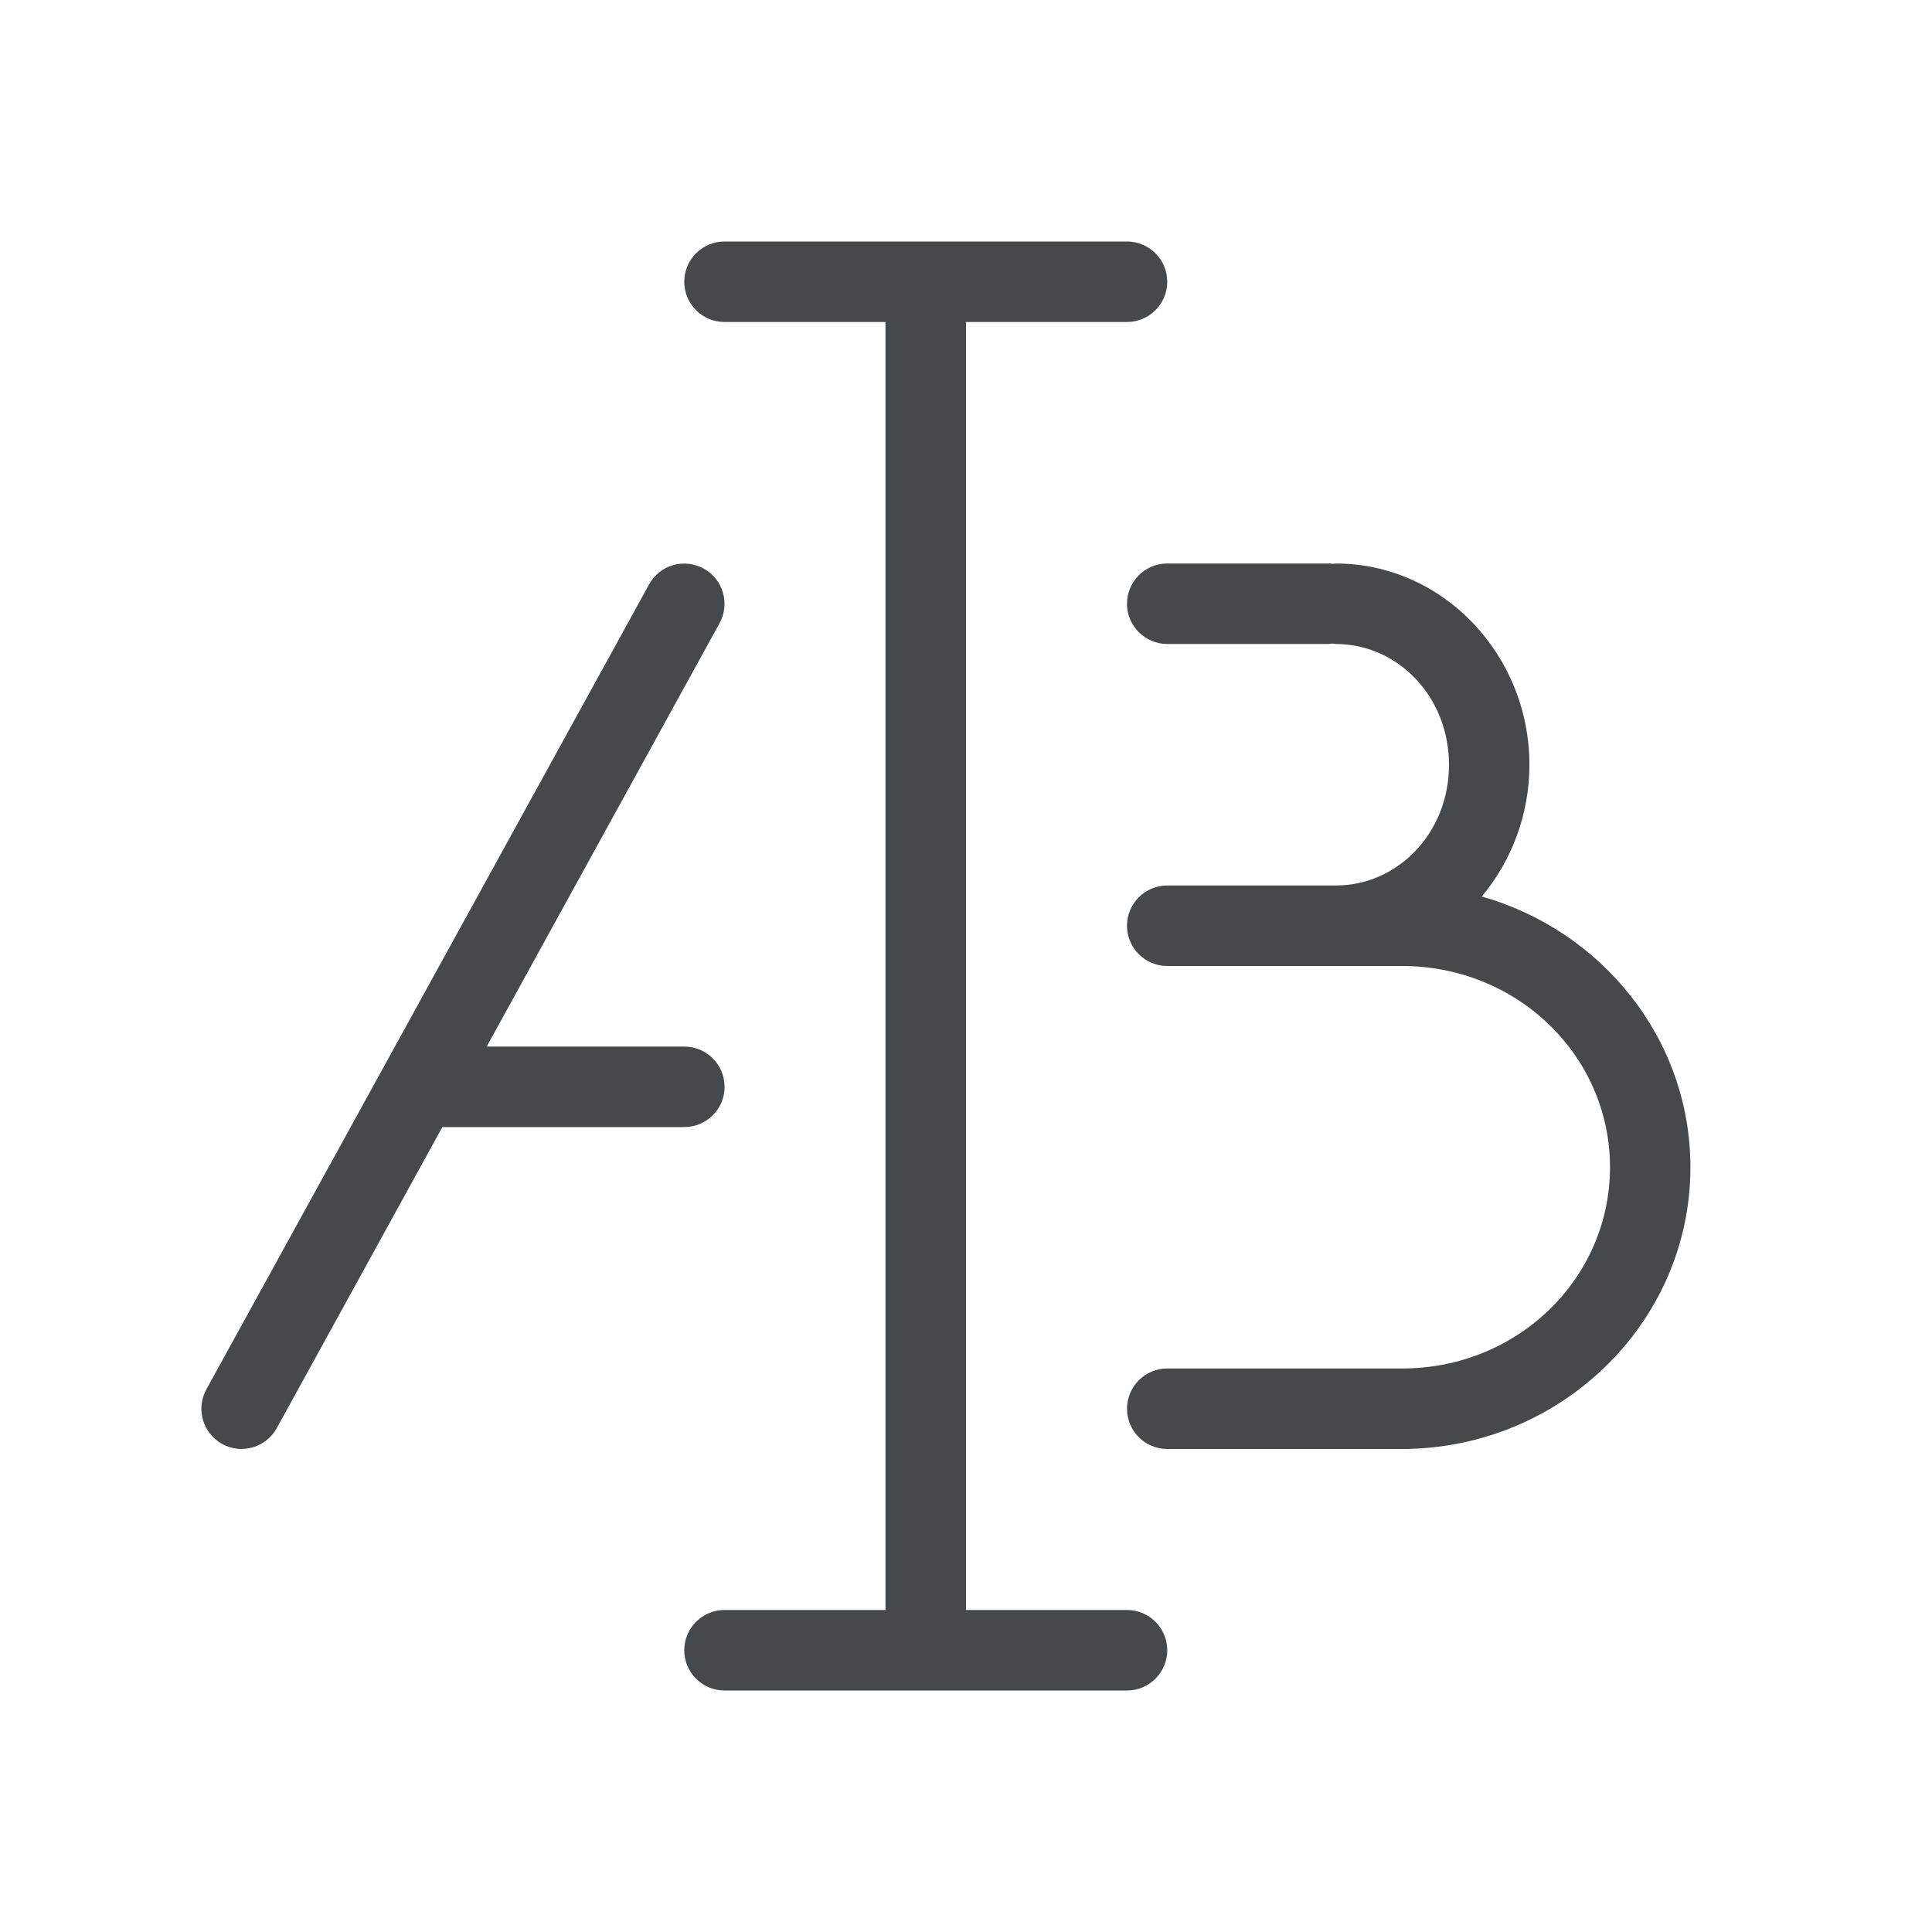
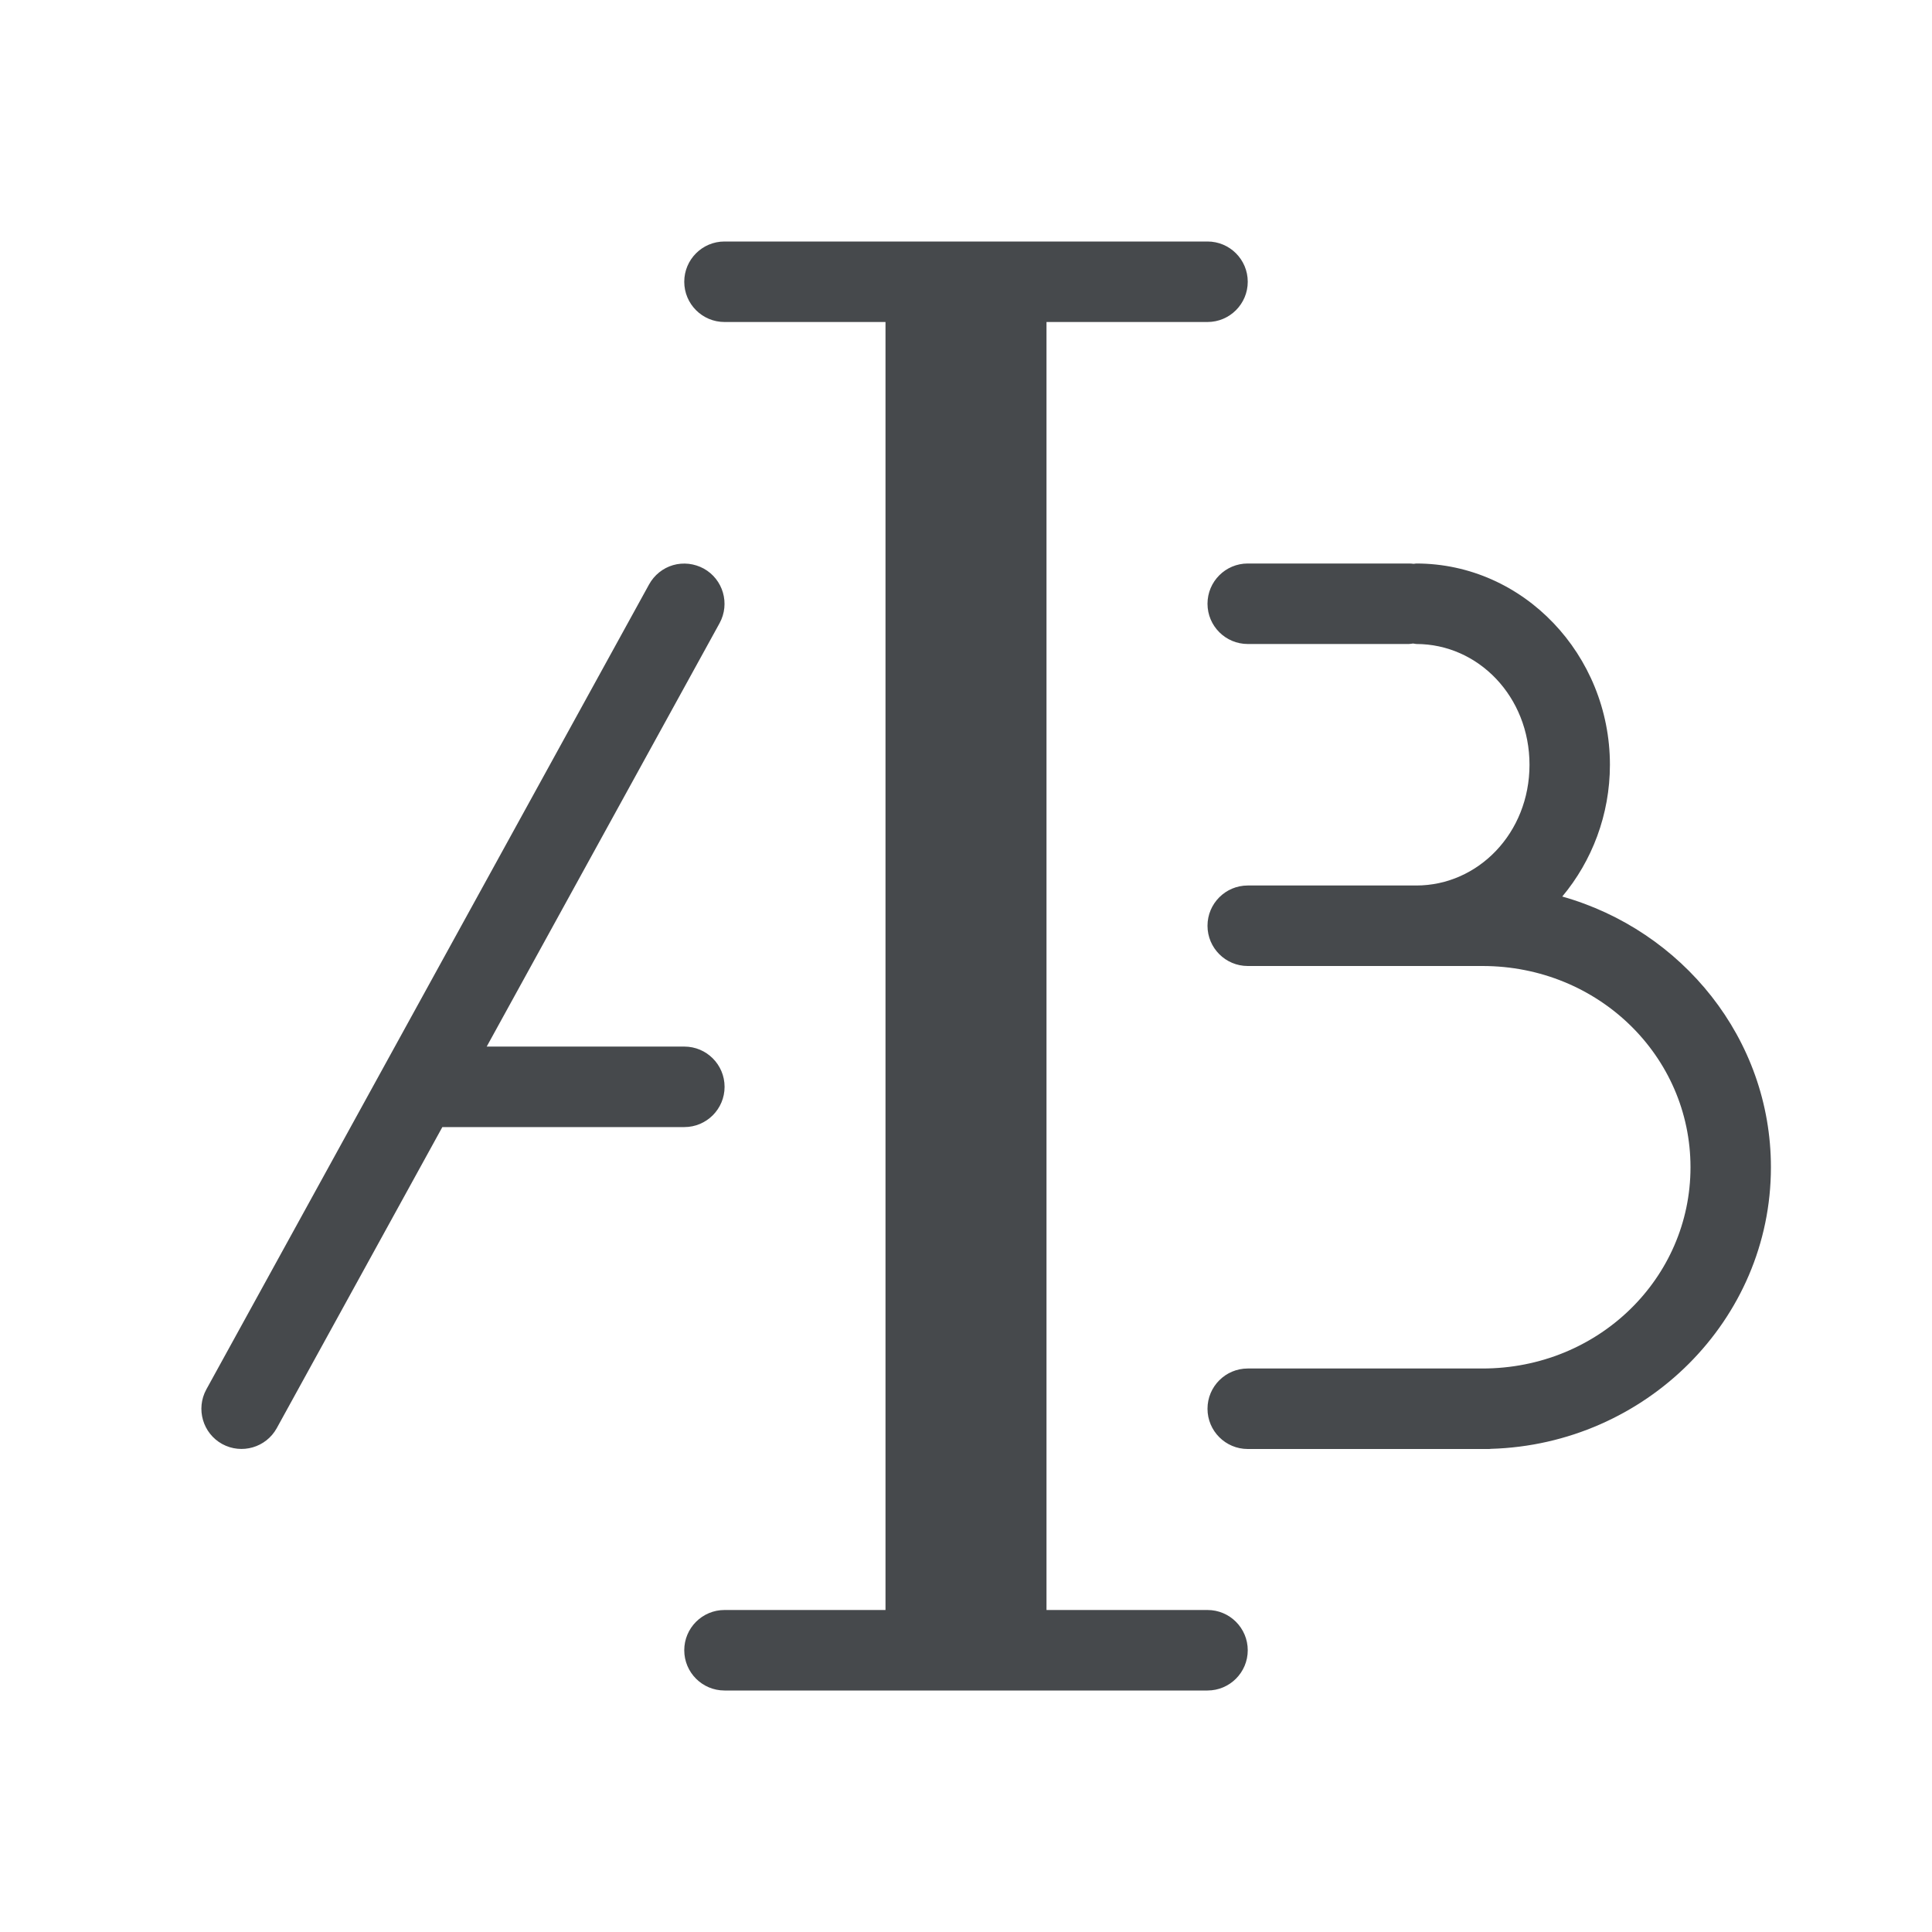
<svg xmlns="http://www.w3.org/2000/svg" id="a" width="24" height="24" version="1.1">
  <defs>
    <style id="current-color-scheme" type="text/css">.ColorScheme-Text {color:#090d11;}.ColorScheme-Background{color:#ffffff;}</style>
  </defs>
-   <path id="e" class="ColorScheme-Background" d="m8 2c-0.276 0-0.5 0.224-0.5 0.5s0.224 0.5 0.5 0.5h2v18h-2c-0.276 0-0.5 0.224-0.5 0.5s0.224 0.5 0.5 0.5h5c0.276 0 0.5-0.224 0.5-0.5s-0.224-0.5-0.5-0.5h-2v-18h2c0.276 0 0.5-0.224 0.5-0.5s-0.224-0.5-0.5-0.5zm5.5 4c-0.276 0-0.5 0.224-0.5 0.5s0.224 0.5 0.5 0.5h3c1.388 0.005 2.5 1.117 2.5 2.5 0 1.386-1.117 2.5-2.51 2.5h-2.99c-0.276 0-0.5 0.224-0.5 0.5s0.224 0.5 0.5 0.5h2.99c0.003 0 0.006 9e-6 0.01 0 6.51e-4 1e-6 0.001 1e-6 2e-3 0 1.171-0.004 2.21-0.585 2.846-1.473 1.308 0.812 1.934 2.383 1.533 3.879-0.411 1.532-1.794 2.594-3.381 2.594h-4c-0.276 0-0.5 0.224-0.5 0.5s0.224 0.5 0.5 0.5h4c2.034 0 3.819-1.371 4.346-3.336 0.521-1.943-0.315-3.996-2.037-5.025 0.124-0.357 0.191-0.74 0.191-1.139 0-1.907-1.545-3.462-3.447-3.496-4e-3 -7.05e-5 -0.008-0.002-0.012-0.002-0.014-0.001-0.027-0.002-0.041-0.002h-0.01zm-5.441 0.004c-0.2-0.023-0.395 0.076-0.494 0.252l-6.74 12c-0.134 0.241-0.049 0.545 0.191 0.68 0.241 0.136 0.546 0.05 0.682-0.191l1.574-2.803c0.07 0.037 0.149 0.058 0.229 0.059h4c0.276 0 0.5-0.224 0.5-0.5s-0.224-0.5-0.5-0.5h-3.701l4.637-8.256c0.134-0.241 0.049-0.545-0.191-0.68-0.057-0.032-0.12-0.053-0.186-0.061z" style="fill-opacity:.5;fill:currentColor" />
-   <path id="c" class="ColorScheme-Text" d="m9 3c-0.276 0-0.5 0.224-0.5 0.5s0.224 0.5 0.5 0.5h2v16h-2c-0.276 0-0.5 0.224-0.5 0.5s0.224 0.5 0.5 0.5h5c0.276 0 0.5-0.224 0.5-0.5s-0.224-0.5-0.5-0.5h-2v-16h2c0.276 0 0.5-0.224 0.5-0.5s-0.224-0.5-0.5-0.5zm5.5 4c-0.276 0-0.5 0.224-0.5 0.5s0.224 0.5 0.5 0.5h2c0.018-0.001 0.035-0.003 0.053-0.006 0.014 0.003 0.027 0.004 0.041 0.006 0.769 0 1.406 0.653 1.406 1.5 0 0.847-0.637 1.5-1.406 1.5h-2.094c-0.276 0-0.5 0.224-0.5 0.5s0.224 0.5 0.5 0.5h2.916c1.44 0 2.584 1.121 2.584 2.5s-1.144 2.5-2.584 2.5h-2.916c-0.276 0-0.5 0.224-0.5 0.5s0.224 0.5 0.5 0.5h3c0.007-4.96e-4 0.014-0.001 0.021-2e-3 1.918-0.055 3.478-1.598 3.478-3.498 0-1.596-1.102-2.942-2.592-3.363 0.369-0.441 0.592-1.016 0.592-1.637 0-1.362-1.07-2.5-2.406-2.5-0.011 9.316e-4 -0.022 0.002-0.033 0.004-0.02-0.003-0.04-0.004-0.061-0.004zm-5.945 0.004c-0.065-0.007-0.131-0.002-0.193 0.016-0.128 0.037-0.235 0.124-0.299 0.24l-5.5 10c-0.132 0.242-0.044 0.545 0.197 0.678 0.242 0.132 0.545 0.044 0.678-0.197l2.057-3.74c0.002 1.1e-5 0.004 1.1e-5 0.006 0h3c0.276 0 0.5-0.224 0.5-0.5s-0.224-0.5-0.5-0.5h-2.455l2.893-5.26c0.132-0.242 0.044-0.545-0.197-0.678-0.057-0.031-0.12-0.051-0.186-0.059z" style="fill-opacity:.75;fill:currentColor" />
+   <path id="e" class="ColorScheme-Background" d="m8 2c-0.276 0-0.5 0.224-0.5 0.5s0.224 0.5 0.5 0.5h2v18h-2c-0.276 0-0.5 0.224-0.5 0.5s0.224 0.5 0.5 0.5h5c0.276 0 0.5-0.224 0.5-0.5s-0.224-0.5-0.5-0.5h-2v-18h2c0.276 0 0.5-0.224 0.5-0.5s-0.224-0.5-0.5-0.5zm6.5 4c-0.276 0-0.5 0.224-0.5 0.5s0.224 0.5 0.5 0.5h3c1.388 0.005 2.5 1.117 2.5 2.5 0 1.386-1.117 2.5-2.51 2.5h-2.99c-0.276 0-0.5 0.224-0.5 0.5s0.224 0.5 0.5 0.5h2.99c0.003 0 0.006 9e-6 0.01 0h2e-3c1.171-0.004 2.21-0.585 2.846-1.473 1.308 0.812 1.934 2.383 1.533 3.879-0.411 1.532-1.794 2.594-3.381 2.594h-4c-0.276 0-0.5 0.224-0.5 0.5s0.224 0.5 0.5 0.5h4c2.034 0 3.819-1.371 4.346-3.336 0.521-1.943-0.315-3.996-2.037-5.025 0.124-0.357 0.191-0.74 0.191-1.139 0-1.907-1.545-3.462-3.447-3.496-4e-3 -7.05e-5 -0.008-0.002-0.012-0.002-0.014-0.001-0.027-0.002-0.041-0.002h-0.01zm-6.441 0.004c-0.2-0.023-0.395 0.076-0.494 0.252l-6.74 12c-0.134 0.241-0.049 0.545 0.191 0.68 0.241 0.136 0.546 0.05 0.682-0.191l1.574-2.803c0.07 0.037 0.149 0.058 0.229 0.059h4c0.276 0 0.5-0.224 0.5-0.5s-0.224-0.5-0.5-0.5h-3.701l4.637-8.256c0.134-0.241 0.049-0.545-0.191-0.68-0.057-0.032-0.12-0.053-0.186-0.061z" style="fill-opacity:.5;fill:currentColor" />
+   <path id="c" class="ColorScheme-Text" d="m9 3c-0.276 0-0.5 0.224-0.5 0.5s0.224 0.5 0.5 0.5h2v16h-2c-0.276 0-0.5 0.224-0.5 0.5s0.224 0.5 0.5 0.5h6c0.276 0 0.5-0.224 0.5-0.5s-0.224-0.5-0.5-0.5h-2v-16h2c0.276 0 0.5-0.224 0.5-0.5s-0.224-0.5-0.5-0.5zm6.5 4c-0.276 0-0.5 0.224-0.5 0.5s0.224 0.5 0.5 0.5h2c0.018-0.001 0.035-0.003 0.053-0.006 0.014 0.003 0.027 0.004 0.041 0.006 0.769 0 1.406 0.653 1.406 1.5s-0.637 1.5-1.406 1.5h-2.094c-0.276 0-0.5 0.224-0.5 0.5s0.224 0.5 0.5 0.5h2.916c1.44 0 2.584 1.121 2.584 2.5s-1.144 2.5-2.584 2.5h-2.916c-0.276 0-0.5 0.224-0.5 0.5s0.224 0.5 0.5 0.5h3c0.007-4.96e-4 0.014-0.001 0.021-2e-3 1.918-0.055 3.478-1.598 3.478-3.498 0-1.596-1.102-2.942-2.592-3.363 0.369-0.441 0.592-1.016 0.592-1.637 0-1.362-1.07-2.5-2.406-2.5-0.011 9.316e-4 -0.022 0.002-0.033 0.004-0.02-0.003-0.04-0.004-0.061-0.004zm-6.945 0.004c-0.065-0.007-0.131-0.002-0.193 0.016-0.128 0.037-0.235 0.124-0.299 0.24l-5.5 10c-0.132 0.242-0.044 0.545 0.197 0.678 0.242 0.132 0.545 0.044 0.678-0.197l2.057-3.74c0.002 1.1e-5 0.004 1.1e-5 0.006 0h3c0.276 0 0.5-0.224 0.5-0.5s-0.224-0.5-0.5-0.5h-2.455l2.893-5.26c0.132-0.242 0.044-0.545-0.197-0.678-0.057-0.031-0.12-0.051-0.186-0.059z" style="fill-opacity:.75;fill:currentColor" />
</svg>
